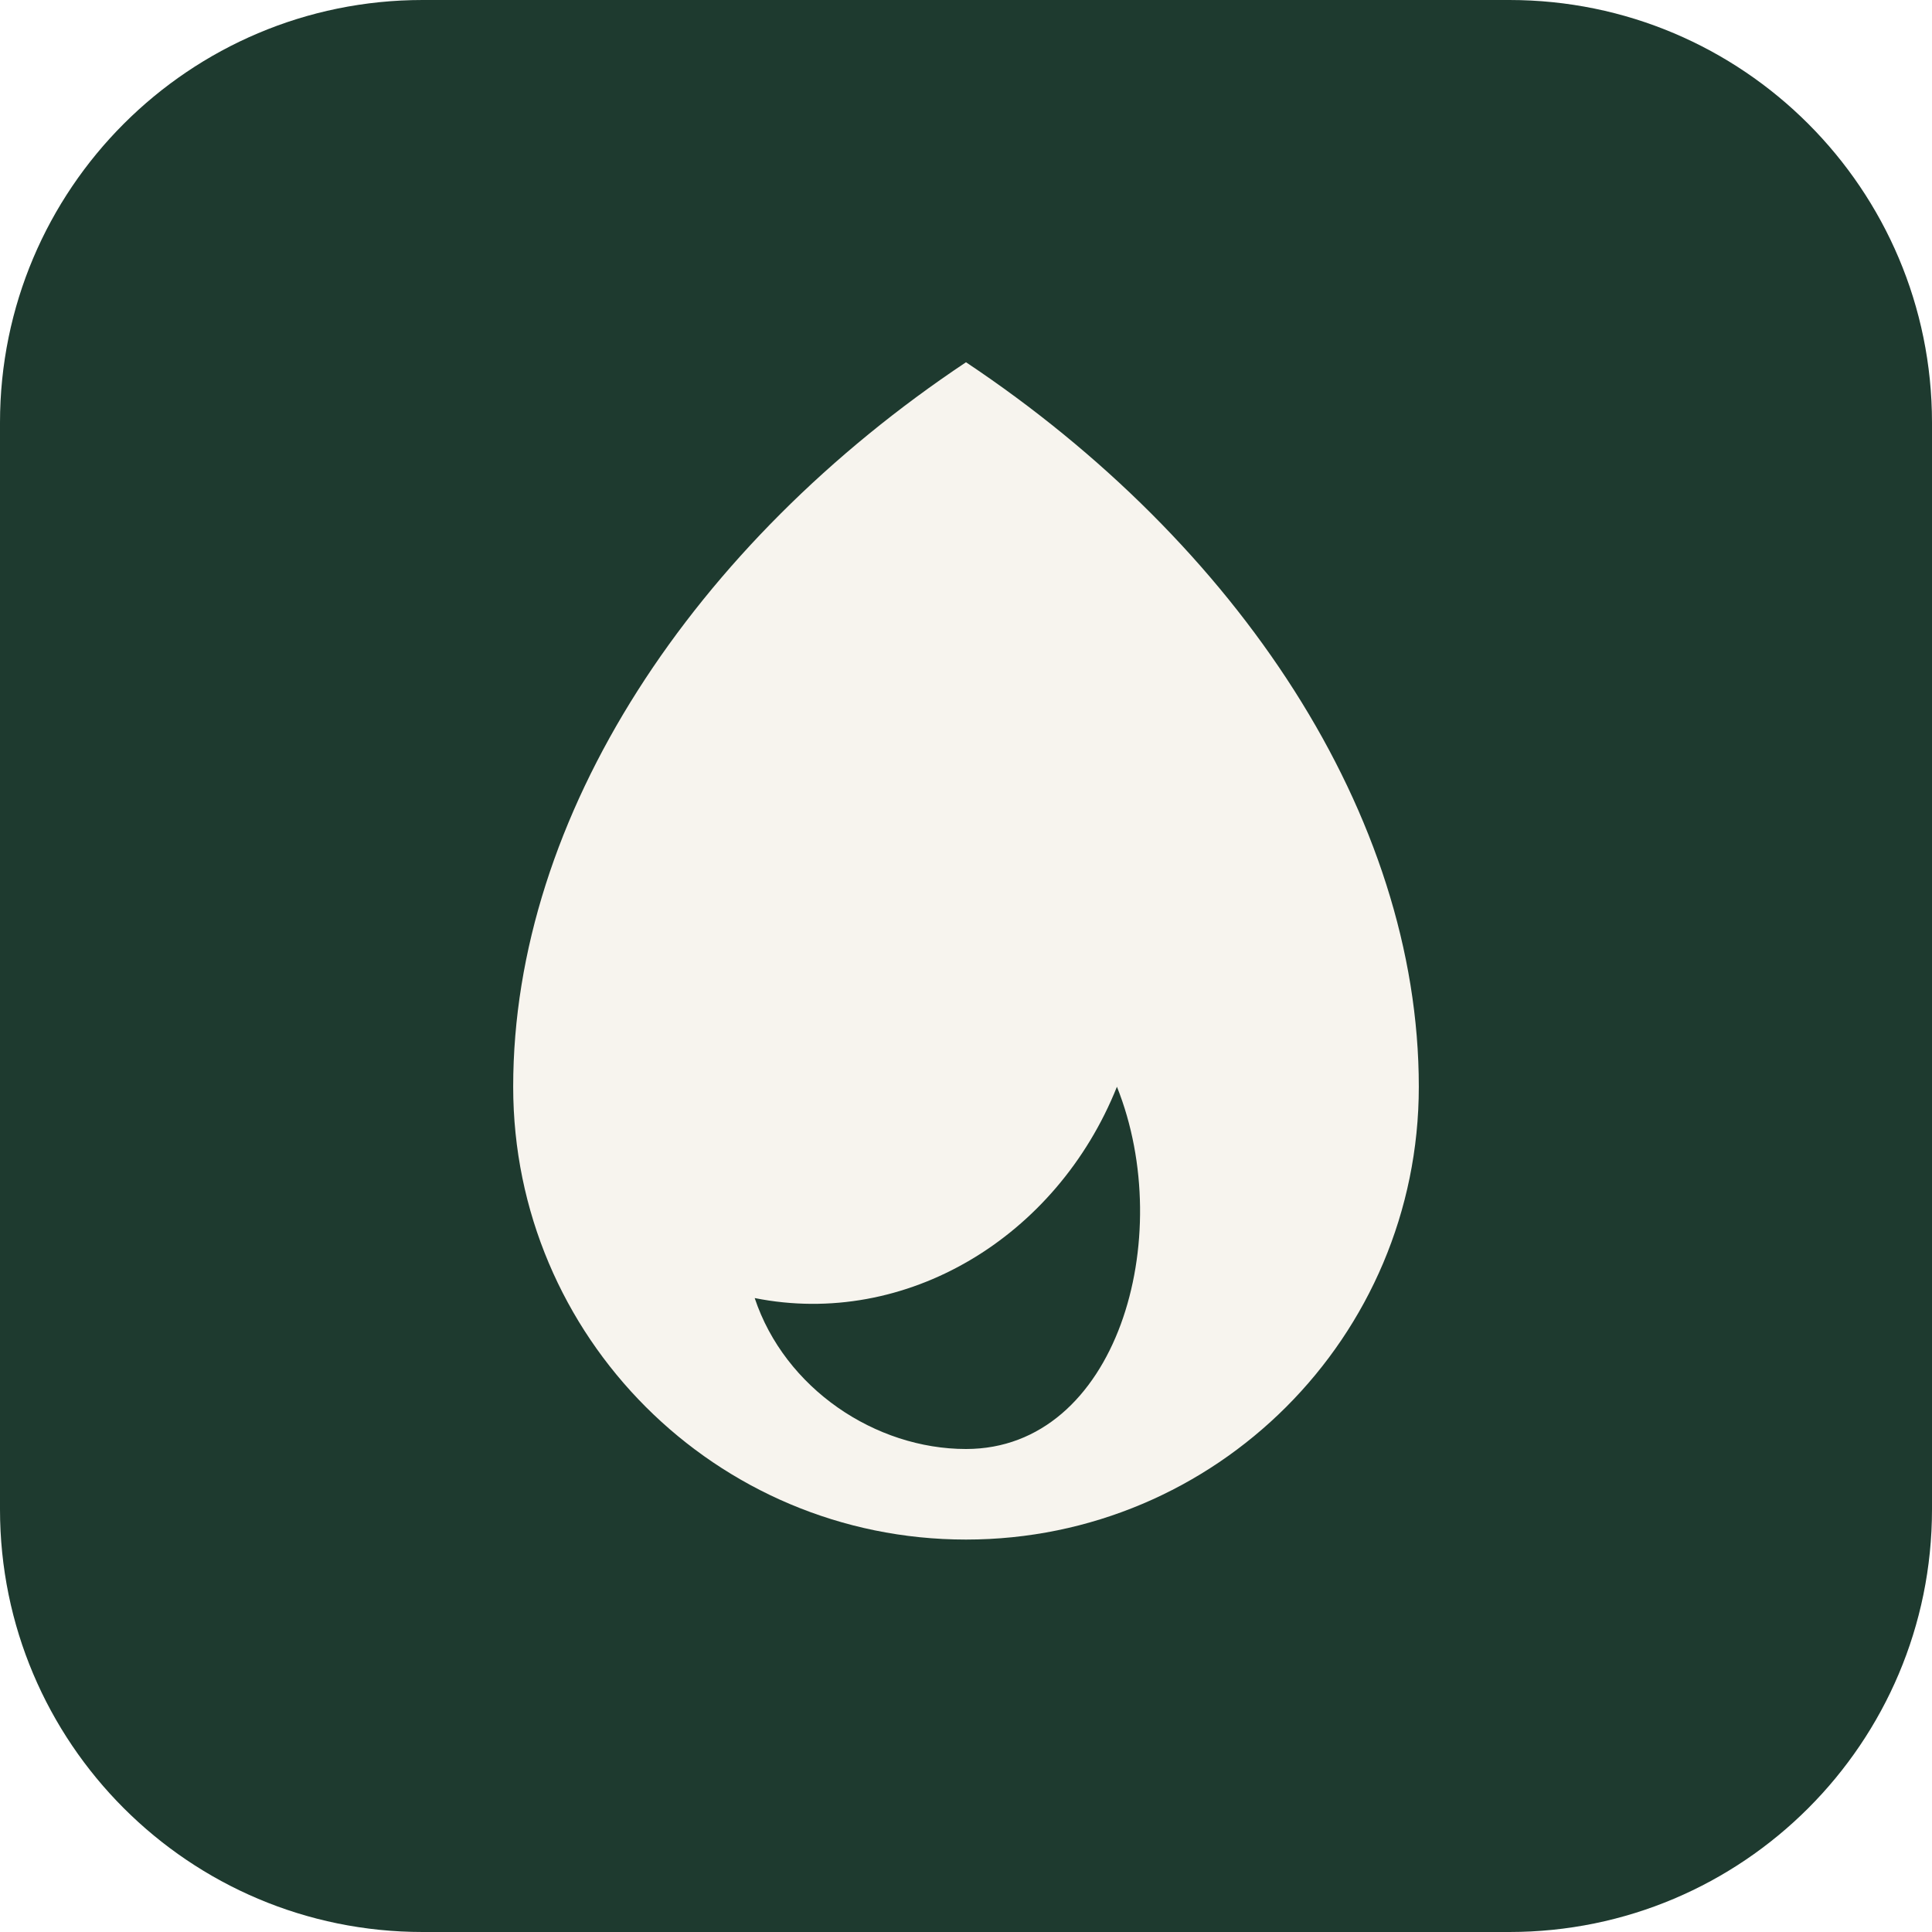
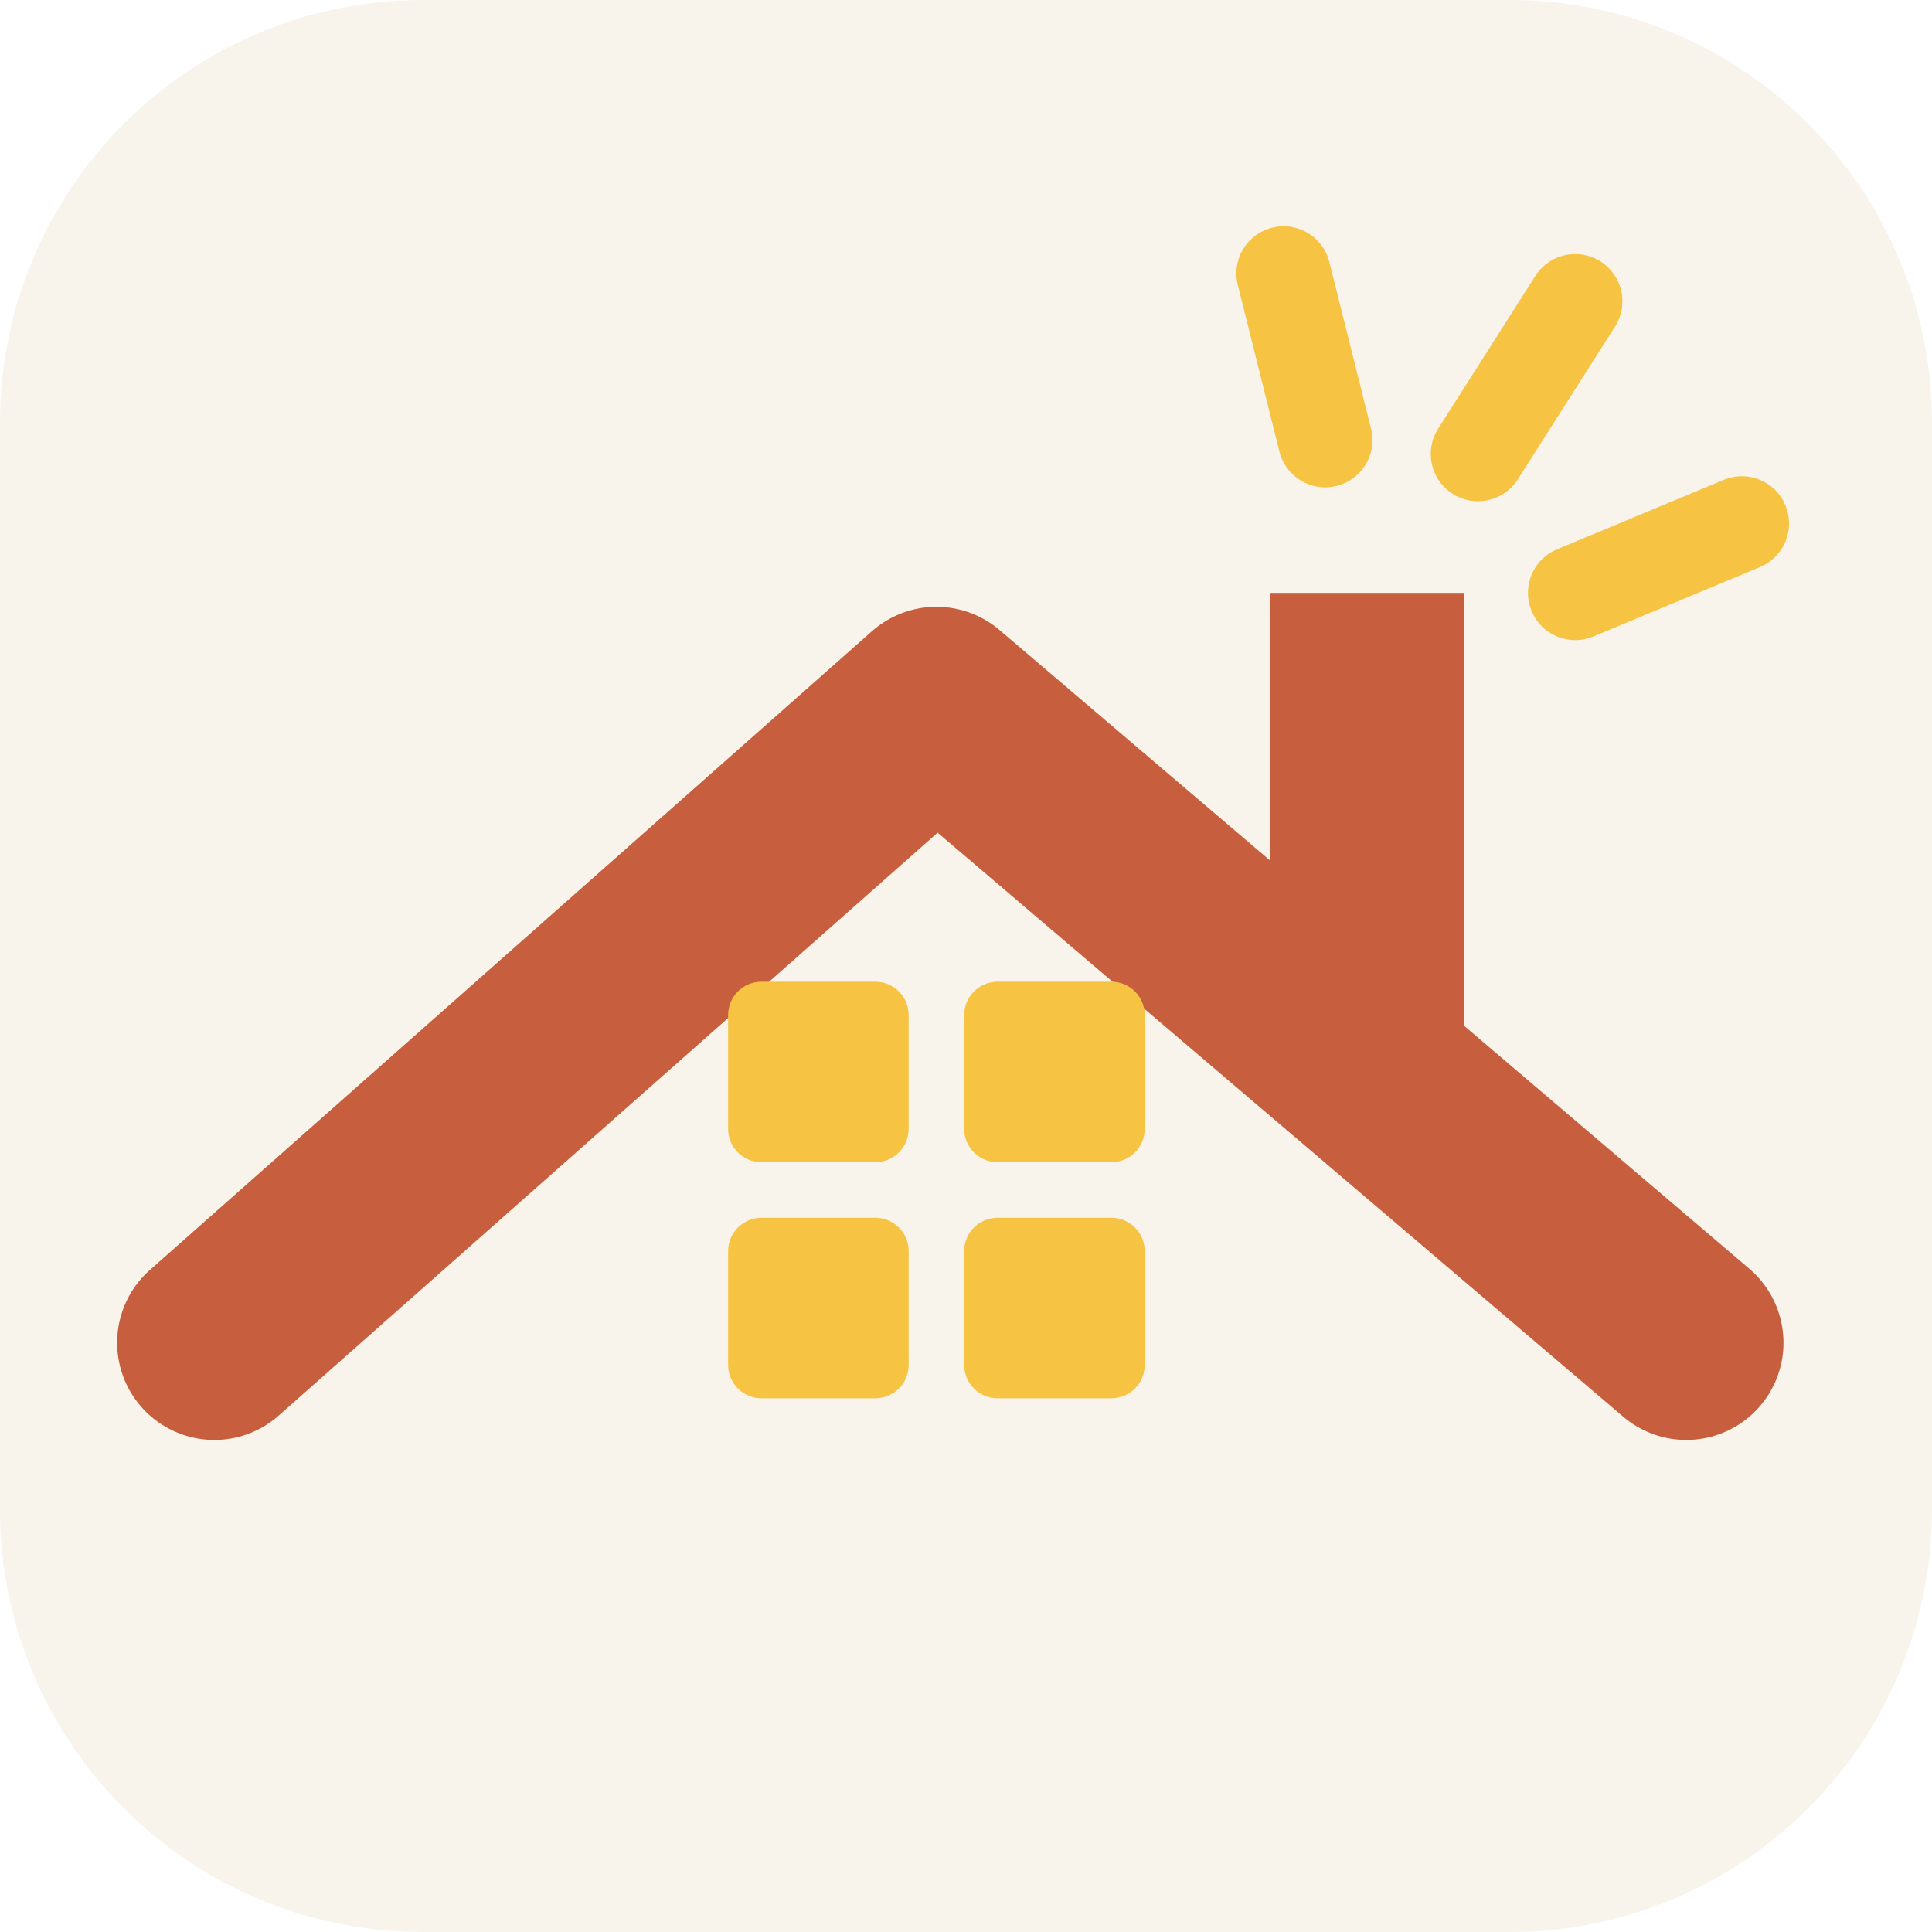
<svg xmlns="http://www.w3.org/2000/svg" viewBox="0 0 64 64">
-   <rect width="64" height="64" rx="14" fill="#1E3A2F" />
-   <path d="M32 12c-9 6-15 15-15 24a15 15 0 0 0 30 0c0-9-6-18-15-24zm0 36c-3 0-6-2-7-5 5 1 10-2 12-7 2 5 0 12-5 12z" fill="#F7F4EE" />
+   <rect width="64" height="64" rx="14" fill="#F8F4EB" />
+   <g transform="translate(2.5 4) scale(0.92)">
+     <path d="M5 44 31 21l27 23" fill="none" stroke="#C75E3D" stroke-width="7" stroke-linecap="round" stroke-linejoin="round" />
+     <path d="M43 17h7v18l-7-6z" fill="#C75E3D" />
+     <g fill="#F6C343">
+       <rect x="23.5" y="31" width="6.5" height="6.5" rx="1.2" />
+       <rect x="32" y="31" width="6.5" height="6.5" rx="1.2" />
+       <rect x="23.5" y="39.5" width="6.5" height="6.5" rx="1.2" />
+       <rect x="32" y="39.5" width="6.5" height="6.5" rx="1.2" />
+     </g>
+     <g stroke="#F6C343" stroke-width="3.4" stroke-linecap="round">
+       <path d="M45 11.5 43.5 5.5" />
+       <path d="M50.5 12 54 6.5" />
+       <path d="M54 17l6-2.5" />
+     </g>
+   </g>
</svg>
